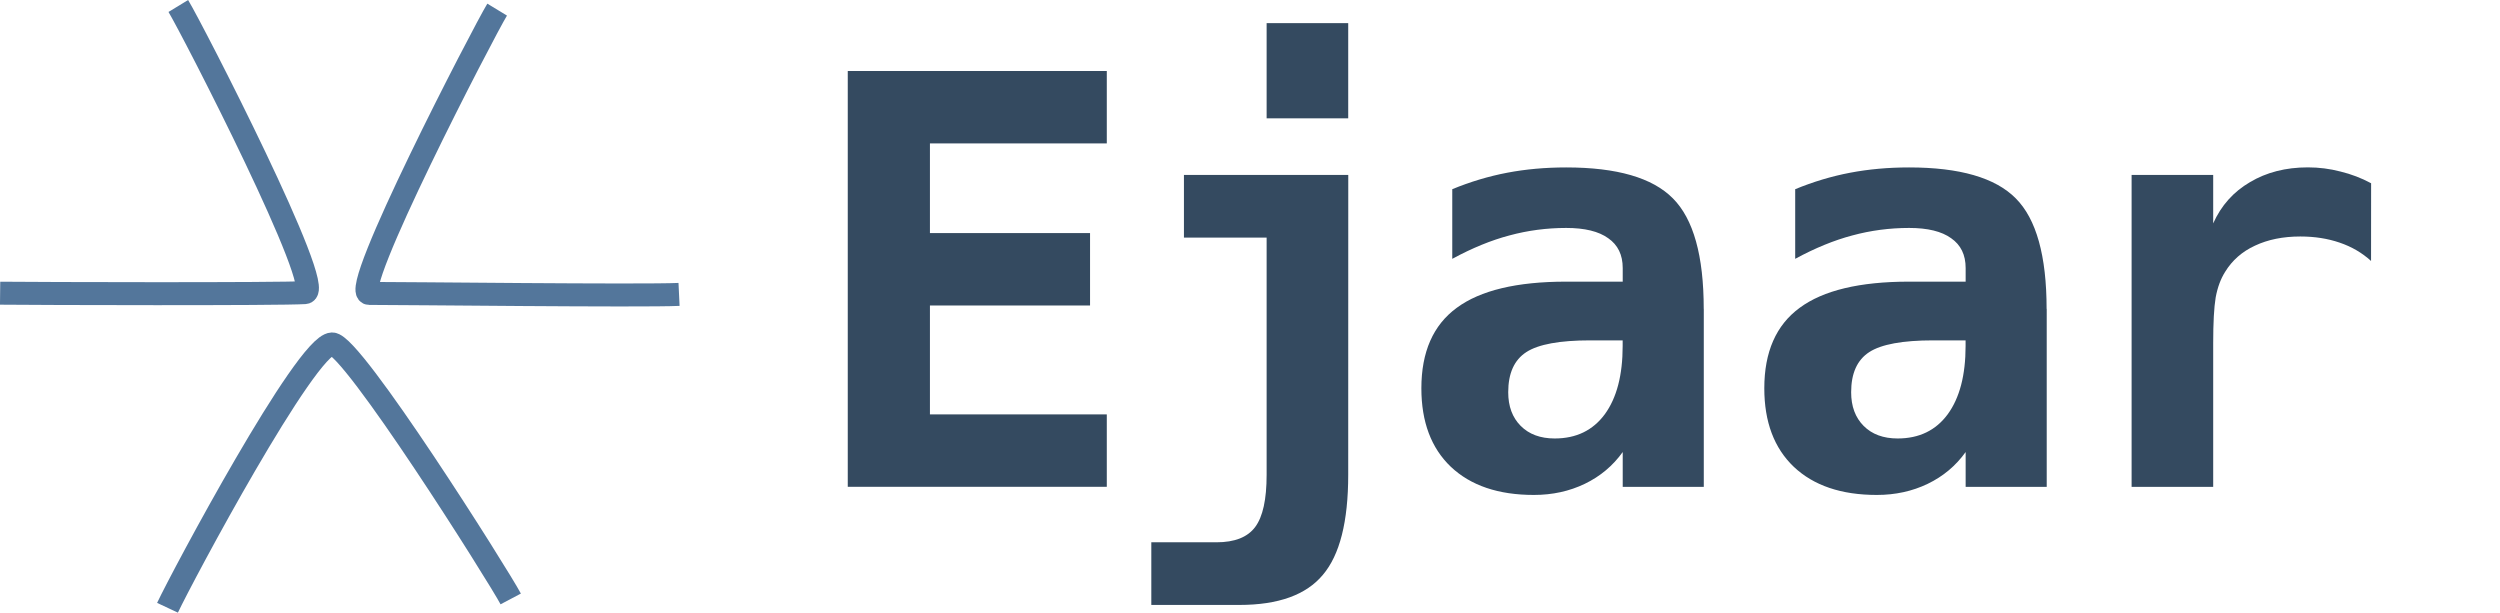
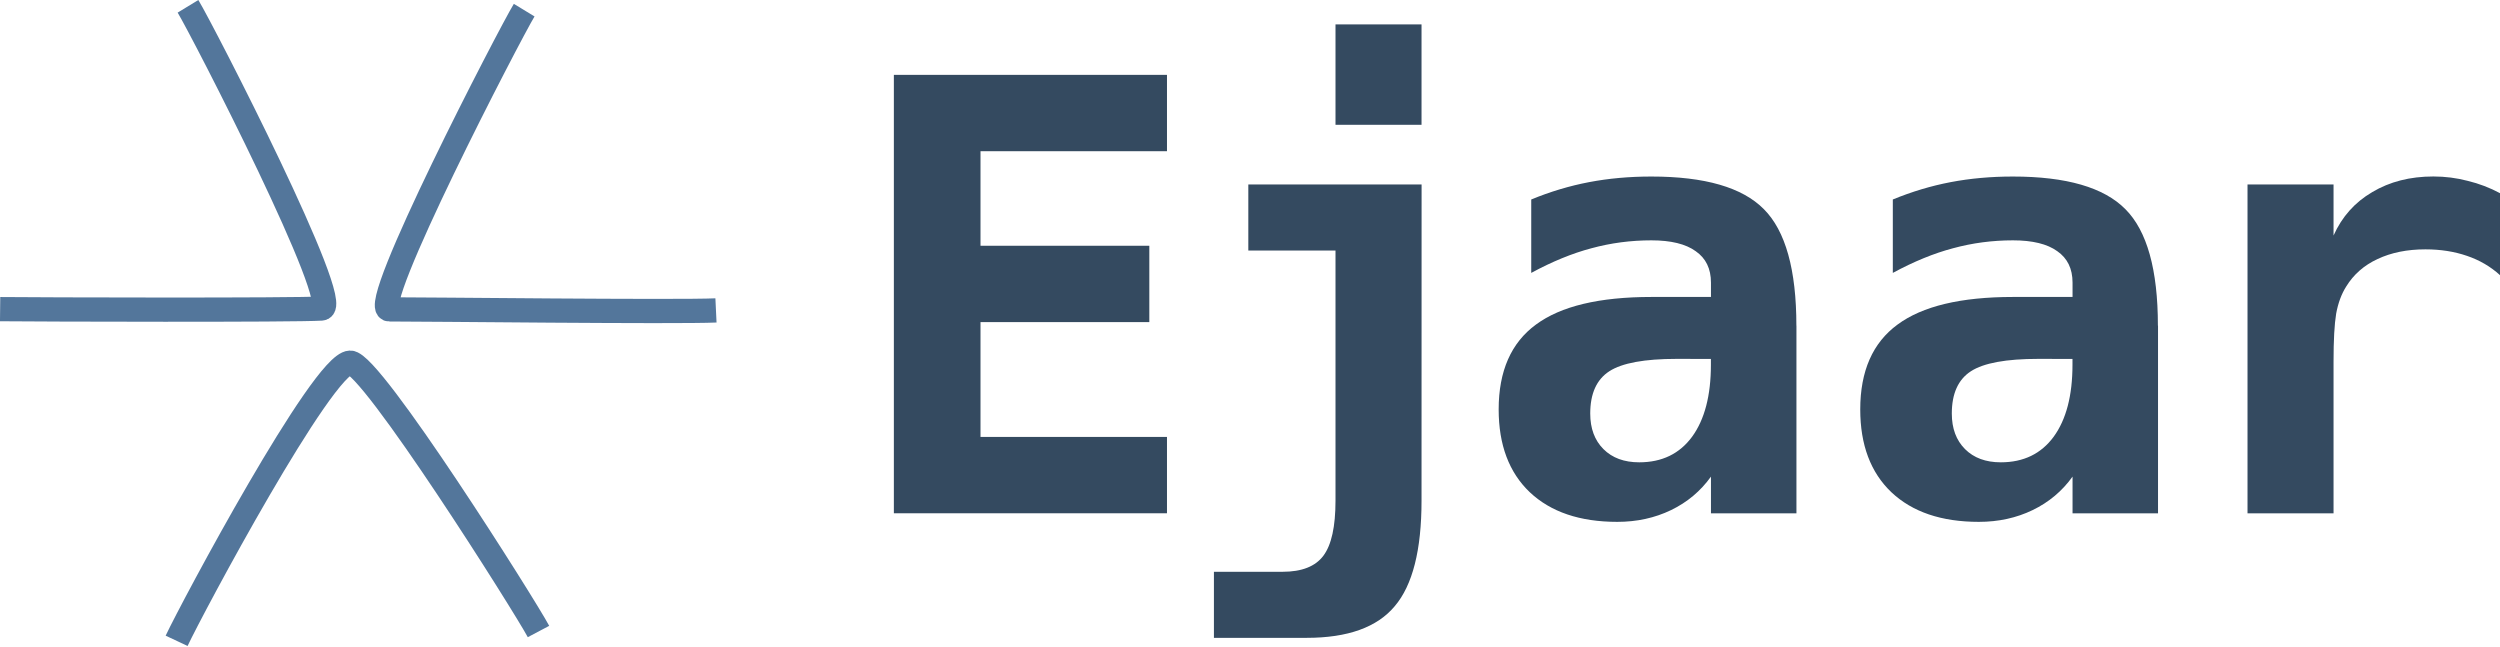
- <svg xmlns="http://www.w3.org/2000/svg" width="43.296mm" height="10.611mm" viewBox="0 0 43.296 10.611" version="1.1" id="svg31239">
+ <svg xmlns="http://www.w3.org/2000/svg" width="41.063mm" height="10.611mm" viewBox="0 0 41.063 10.611" version="1.1" id="svg31239">
  <defs id="defs31236" />
  <g id="layer1" transform="translate(-108.9911,-10.68438)">
    <path id="path1116" style="fill:none;fill-opacity:1;stroke:#53769b;stroke-width:0.398;stroke-miterlimit:4;stroke-dasharray:none;stroke-opacity:1" d="m 112.079,10.788 c 0.241,0.396 2.579,4.94 2.194,4.964 -0.452,0.029 -4.656,0.017 -5.28,0.01" />
    <path id="path1116-3" style="fill:none;fill-opacity:1;stroke:#53769b;stroke-width:0.398;stroke-miterlimit:4;stroke-dasharray:none;stroke-opacity:1" d="m 117.601,10.851 c -0.241,0.396 -2.583,4.916 -2.216,4.915 0.576,-0.001 4.731,0.047 5.366,0.017" />
    <path id="path1116-3-6" style="fill:none;fill-opacity:1;stroke:#53769b;stroke-width:0.398;stroke-miterlimit:4;stroke-dasharray:none;stroke-opacity:1" d="m 117.836,21.057 c -0.217,-0.41 -2.751,-4.427 -3.094,-4.416 -0.452,0.016 -2.593,4.022 -2.85,4.569" />
    <g aria-label="Ejaar" id="text6623" style="font-size:9.878px;font-family:'Aref Ruqaa';-inkscape-font-specification:'Aref Ruqaa';letter-spacing:-0.537px;fill:#344a60;stroke-width:0.242">
      <path d="m 128.159,19.115 h -4.486 v -7.201 h 4.486 v 1.254 h -3.063 v 1.553 h 2.773 v 1.254 h -2.773 v 1.886 h 3.063 z" style="font-weight:bold;font-family:monospace;-inkscape-font-specification:'monospace, Bold'" id="path25603" />
      <path d="m 132.34,18.908 q 0,1.215 -0.439,1.732 -0.434,0.521 -1.447,0.521 h -1.524 v -1.085 h 1.129 q 0.473,0 0.67,-0.265 0.198,-0.265 0.198,-0.902 V 14.799 h -1.432 v -1.085 h 2.846 z m 0,-6.174 h -1.413 V 11.085 h 1.413 z" style="font-weight:bold;font-family:monospace;-inkscape-font-specification:'monospace, Bold'" id="path25605" />
      <path d="m 136.53,16.579 q -0.791,0 -1.105,0.203 -0.314,0.203 -0.314,0.695 0,0.367 0.217,0.584 0.217,0.217 0.588,0.217 0.559,0 0.868,-0.42 0.309,-0.424 0.309,-1.182 v -0.096 z m 1.968,-0.545 v 3.082 h -1.404 v -0.603 q -0.256,0.357 -0.656,0.55 -0.4,0.193 -0.883,0.193 -0.921,0 -1.437,-0.487 -0.511,-0.487 -0.511,-1.36 0,-0.945 0.613,-1.394 0.613,-0.453 1.895,-0.453 h 0.979 v -0.236 q 0,-0.342 -0.251,-0.516 -0.246,-0.178 -0.728,-0.178 -0.506,0 -0.984,0.13 -0.473,0.125 -0.989,0.405 v -1.206 q 0.468,-0.193 0.95,-0.285 0.482,-0.092 1.023,-0.092 1.317,0 1.847,0.535 0.535,0.535 0.535,1.915 z" style="font-weight:bold;font-family:monospace;-inkscape-font-specification:'monospace, Bold'" id="path25607" />
      <path d="m 142.469,16.579 q -0.791,0 -1.105,0.203 -0.314,0.203 -0.314,0.695 0,0.367 0.217,0.584 0.217,0.217 0.588,0.217 0.559,0 0.868,-0.42 0.309,-0.424 0.309,-1.182 v -0.096 z m 1.968,-0.545 v 3.082 h -1.404 v -0.603 q -0.256,0.357 -0.656,0.55 -0.4,0.193 -0.883,0.193 -0.921,0 -1.437,-0.487 -0.511,-0.487 -0.511,-1.36 0,-0.945 0.613,-1.394 0.613,-0.453 1.895,-0.453 h 0.979 v -0.236 q 0,-0.342 -0.251,-0.516 -0.246,-0.178 -0.728,-0.178 -0.506,0 -0.984,0.13 -0.473,0.125 -0.989,0.405 v -1.206 q 0.468,-0.193 0.95,-0.285 0.482,-0.092 1.022,-0.092 1.317,0 1.847,0.535 0.535,0.535 0.535,1.915 z" id="path25609" />
      <path d="m 150.054,15.204 q -0.232,-0.212 -0.545,-0.318 -0.309,-0.106 -0.68,-0.106 -0.449,0 -0.786,0.159 -0.333,0.154 -0.516,0.453 -0.116,0.183 -0.164,0.444 -0.043,0.26 -0.043,0.791 v 2.489 h -1.413 v -5.402 h 1.413 v 0.839 q 0.207,-0.463 0.637,-0.714 0.429,-0.256 1.003,-0.256 0.289,0 0.564,0.072 0.28,0.068 0.531,0.203 z" id="path25611" />
    </g>
  </g>
</svg>
